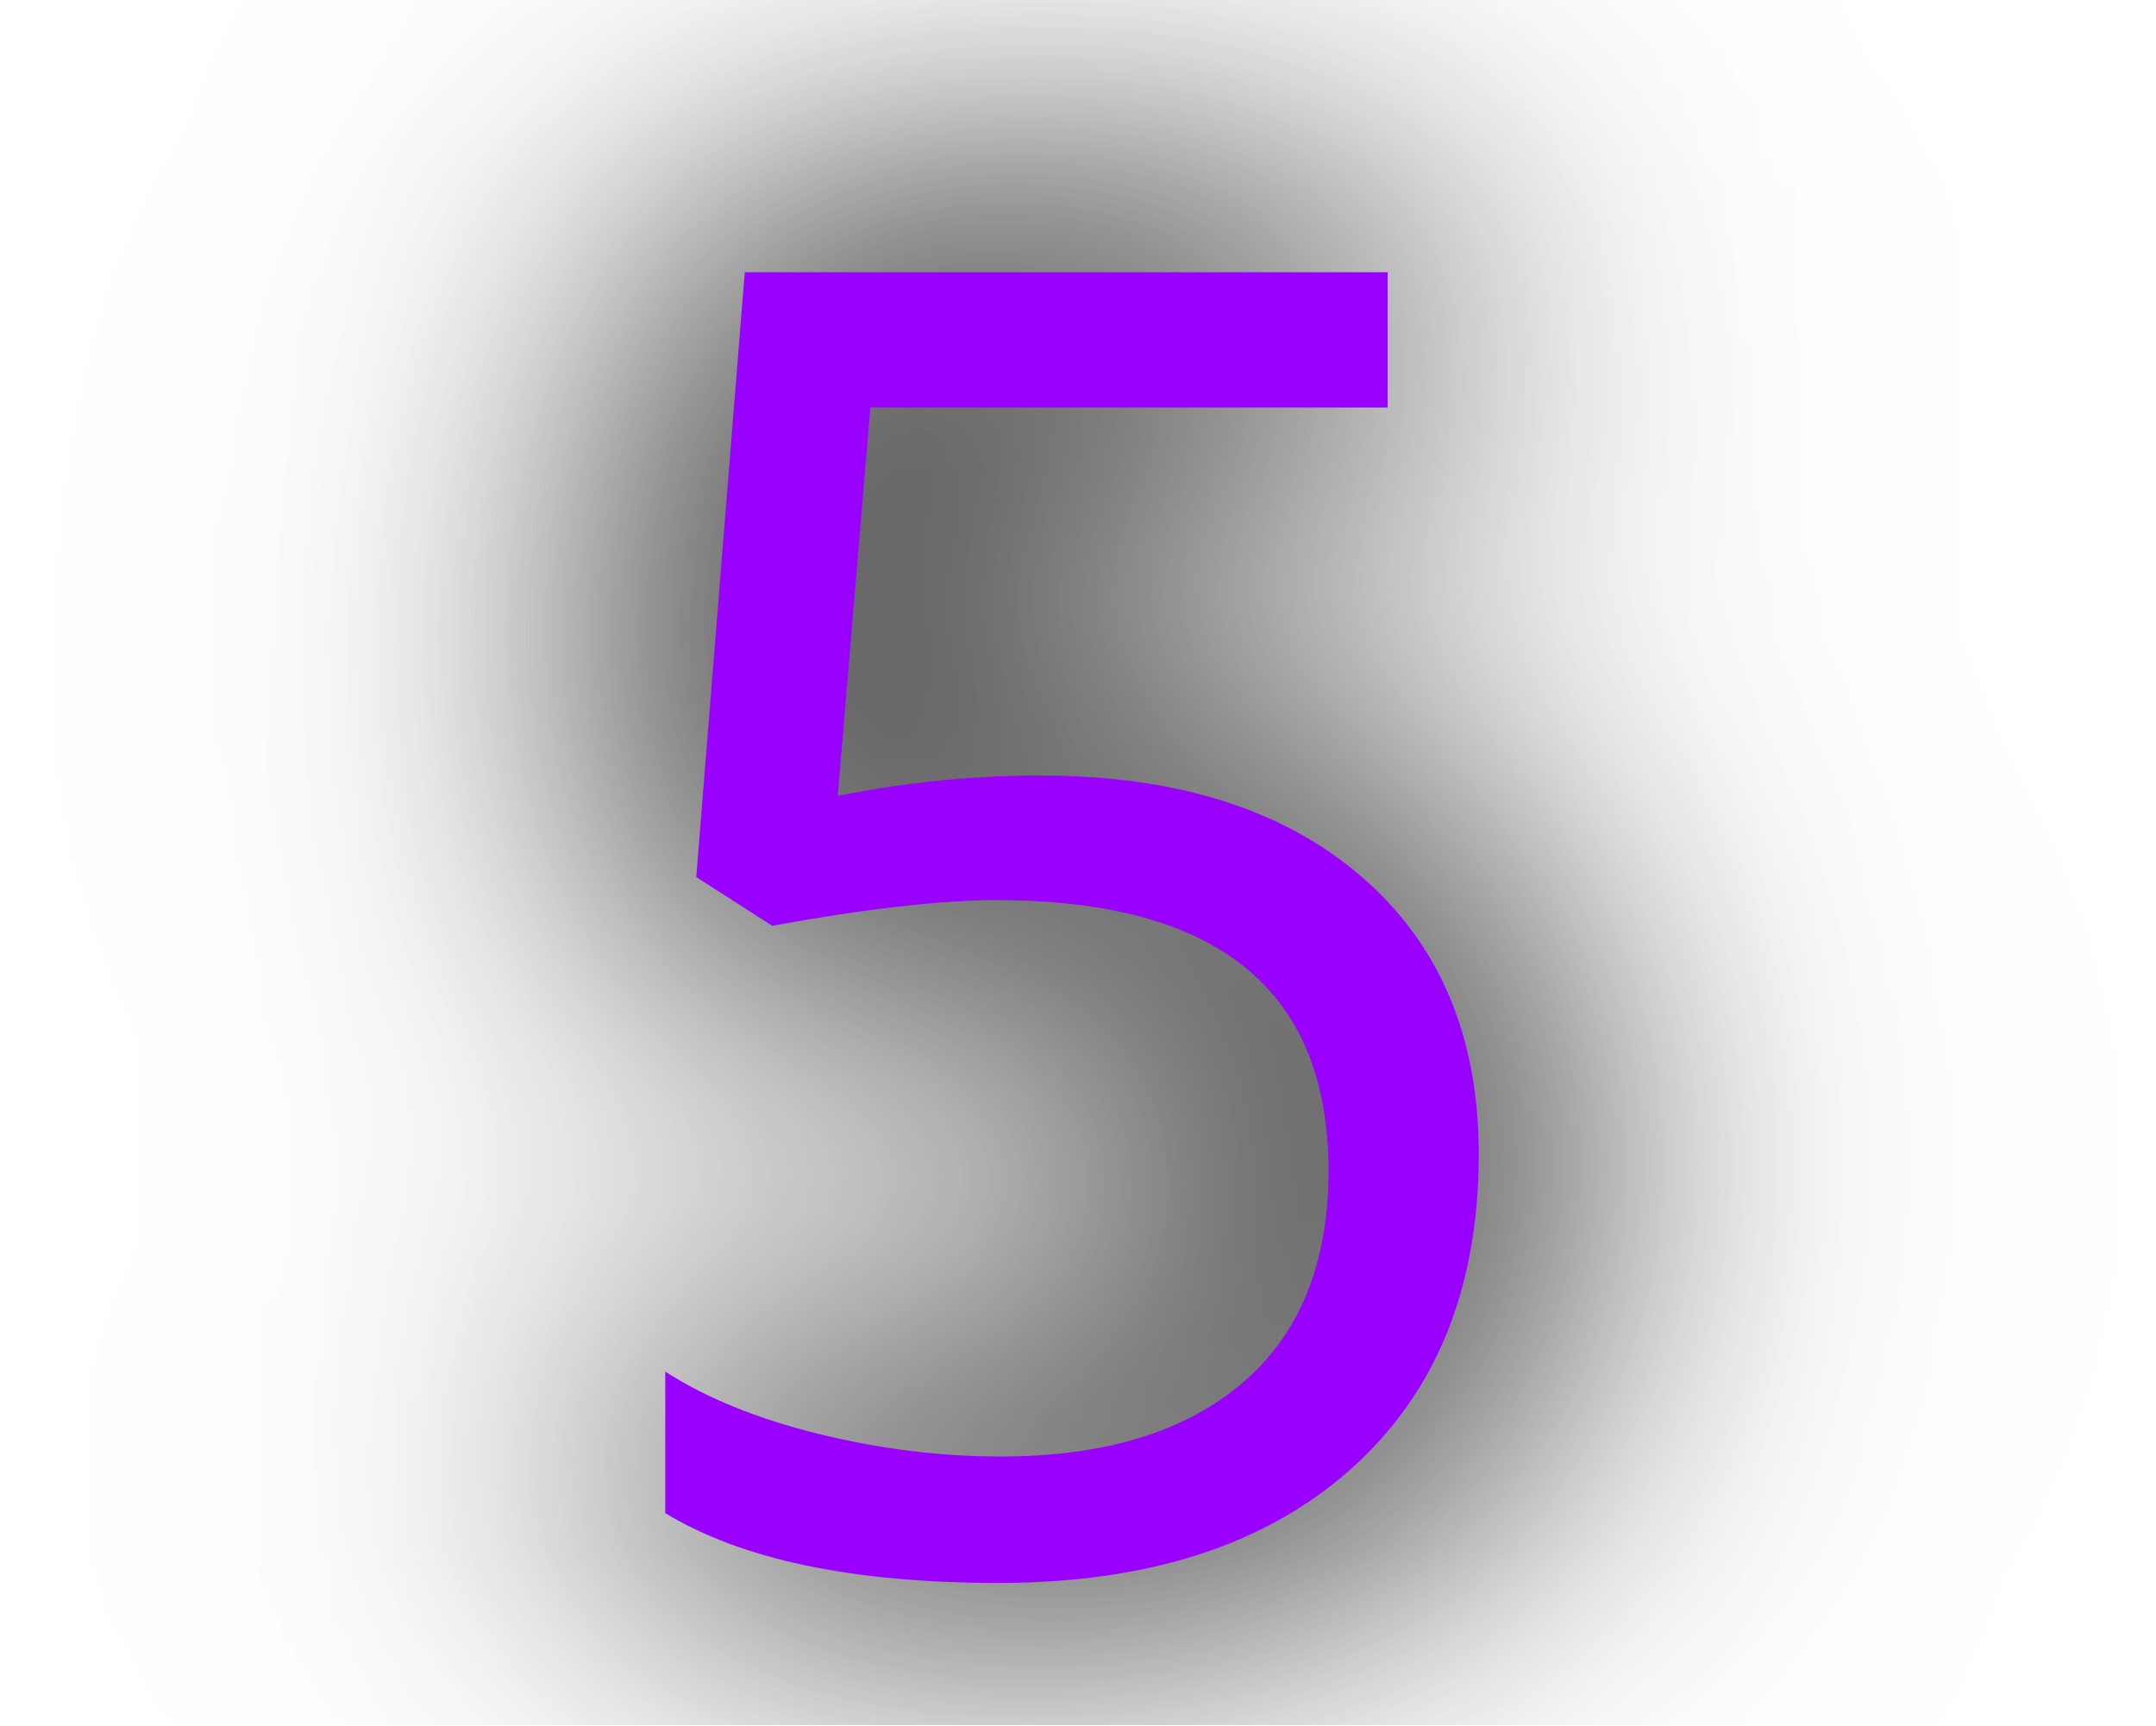
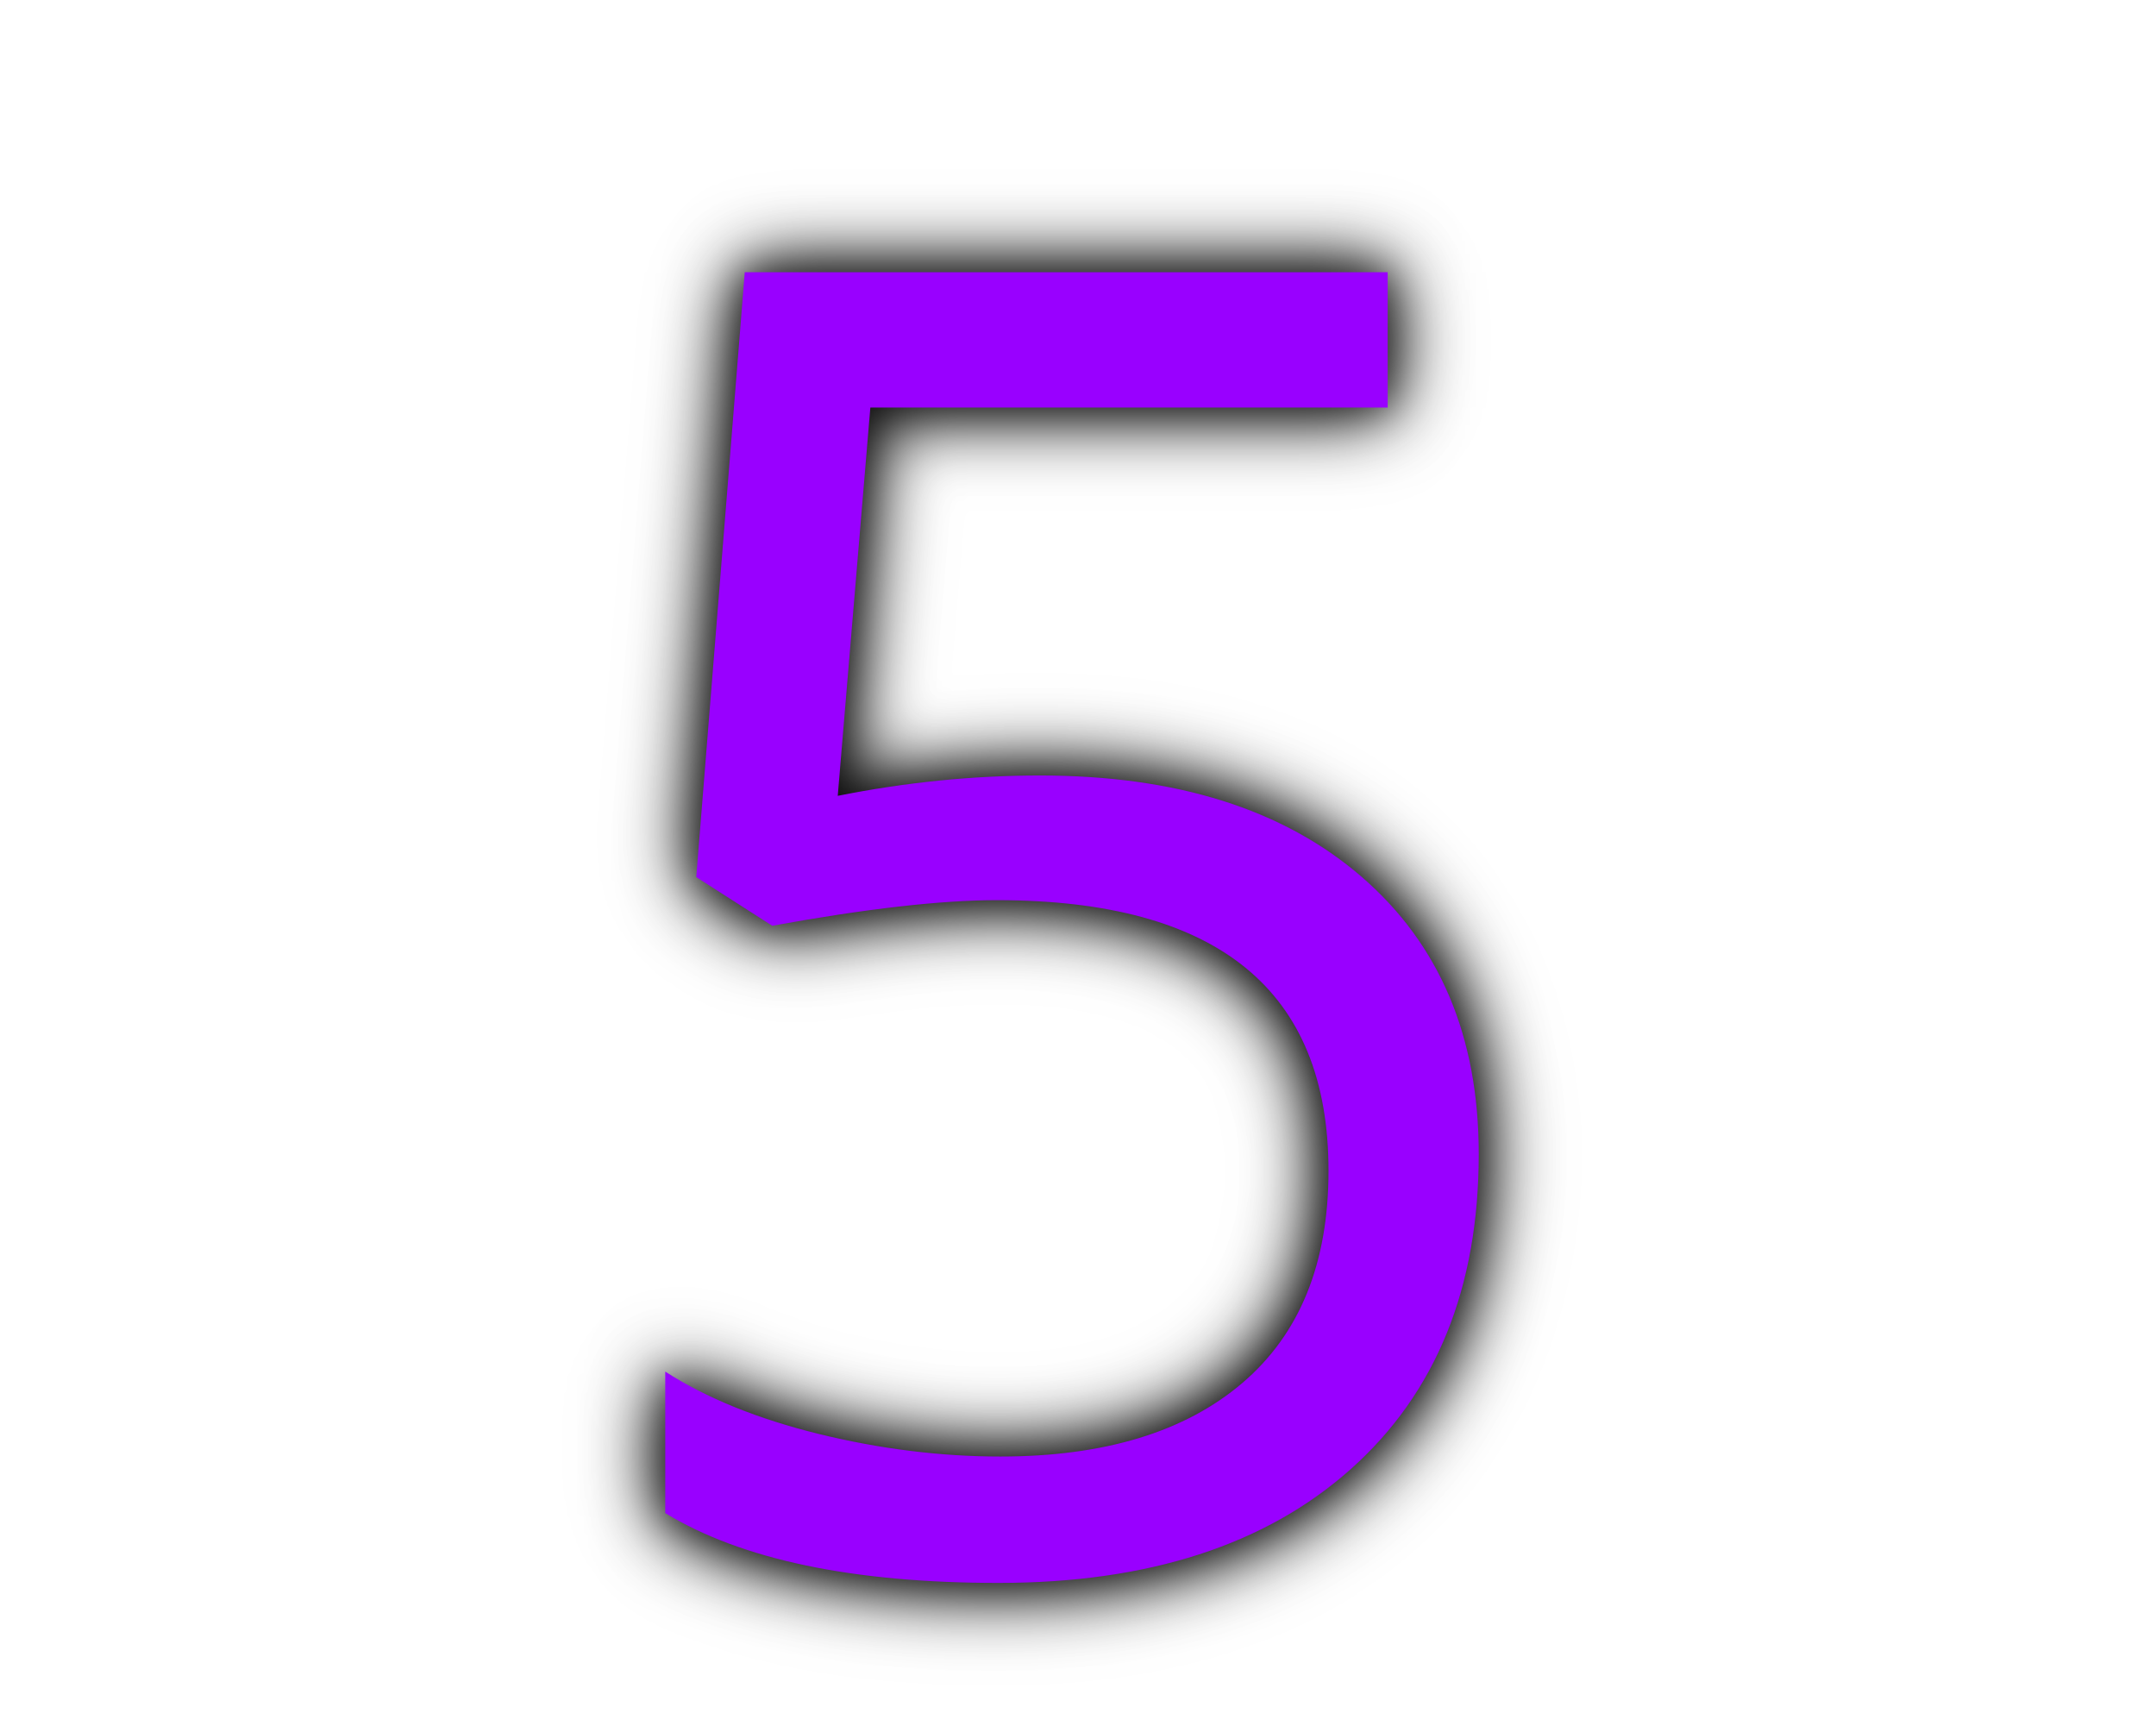
<svg xmlns="http://www.w3.org/2000/svg" style="isolation:isolate" viewBox="0 0 250 200" width="250pt" height="200pt">
  <defs>
-     <clipPath id="_clipPath_VNHfZuw0g3uJyEkaYzlFdXsoPrlg3L4Y">
+     <clipPath id="_clipPath_oOQJbRDe8v6fXR1ubCnkH1pfaRQJImrG">
      <rect width="250" height="200" />
    </clipPath>
  </defs>
-   <g clip-path="url(#_clipPath_VNHfZuw0g3uJyEkaYzlFdXsoPrlg3L4Y)">
+   <g clip-path="url(#_clipPath_oOQJbRDe8v6fXR1ubCnkH1pfaRQJImrG)">
    <rect x="16.352" y="14.409" width="388.648" height="266.591" transform="matrix(1,0,0,1,0,0)" fill="none" vector-effect="non-scaling-stroke" stroke-width="1" stroke="rgb(255,255,255)" stroke-linejoin="round" stroke-linecap="butt" stroke-miterlimit="2" />
    <defs>
-       <filter id="8zfwwu9oTiiREwQloGmfhNBYWjvXduPk" x="-200%" y="-200%" width="400%" height="400%" filterUnits="objectBoundingBox" color-interpolation-filters="sRGB">
-         <feGaussianBlur in="SourceGraphic" stdDeviation="21.468" />
+       <filter id="LvGQ9nEWFfuSvXadPyfyeaMbP96uFJeh" x="-200%" y="-200%" width="400%" height="400%" filterUnits="objectBoundingBox" color-interpolation-filters="sRGB">
+         <feGaussianBlur in="SourceGraphic" stdDeviation="4.294" />
        <feOffset dx="0" dy="0" result="pf_100_offsetBlur" />
        <feFlood flood-color="#000000" flood-opacity="1" />
        <feComposite in2="pf_100_offsetBlur" operator="in" result="pf_100_dropShadow" />
-         <feBlend in="SourceGraphic" in2="pf_100_dropShadow" mode="normal" result="_out_6SPZnCG5DldeFbPWLS5ohgKkcPQxzOBx" />
-         <feGaussianBlur in="_out_6SPZnCG5DldeFbPWLS5ohgKkcPQxzOBx" stdDeviation="21.468" />
+         <feBlend in="SourceGraphic" in2="pf_100_dropShadow" mode="normal" result="_out_ROBhdMOTrUnVxr6gttYNPIpZxYwd86aP" />
+         <feGaussianBlur in="_out_ROBhdMOTrUnVxr6gttYNPIpZxYwd86aP" stdDeviation="2.147" />
        <feOffset dx="0" dy="0" result="pf_101_offsetBlur" />
        <feFlood flood-color="#000000" flood-opacity="0.65" />
        <feComposite in2="pf_101_offsetBlur" operator="in" result="pf_101_dropShadow" />
-         <feBlend in="_out_6SPZnCG5DldeFbPWLS5ohgKkcPQxzOBx" in2="pf_101_dropShadow" mode="normal" result="_out_Hbva04rtFcUiXLJi4MKRJfox0SHwb4eG" />
+         <feBlend in="_out_ROBhdMOTrUnVxr6gttYNPIpZxYwd86aP" in2="pf_101_dropShadow" mode="normal" result="_out_wCQ8d8uILvgxuGEFlp2UqkNjF04nOsUq" />
        <feMerge>
-           <feMergeNode in="_out_Hbva04rtFcUiXLJi4MKRJfox0SHwb4eG" />
+           <feMergeNode in="_out_wCQ8d8uILvgxuGEFlp2UqkNjF04nOsUq" />
        </feMerge>
      </filter>
    </defs>
-     <g filter="url(#8zfwwu9oTiiREwQloGmfhNBYWjvXduPk)">
+     <g filter="url(#LvGQ9nEWFfuSvXadPyfyeaMbP96uFJeh)">
      <text transform="matrix(1,0,0,1,63.5,181.467)" style="font-family:'Open Sans';font-weight:400;font-size:210px;font-style:normal;fill:#9900ff;stroke:none;">5</text>
    </g>
  </g>
</svg>
